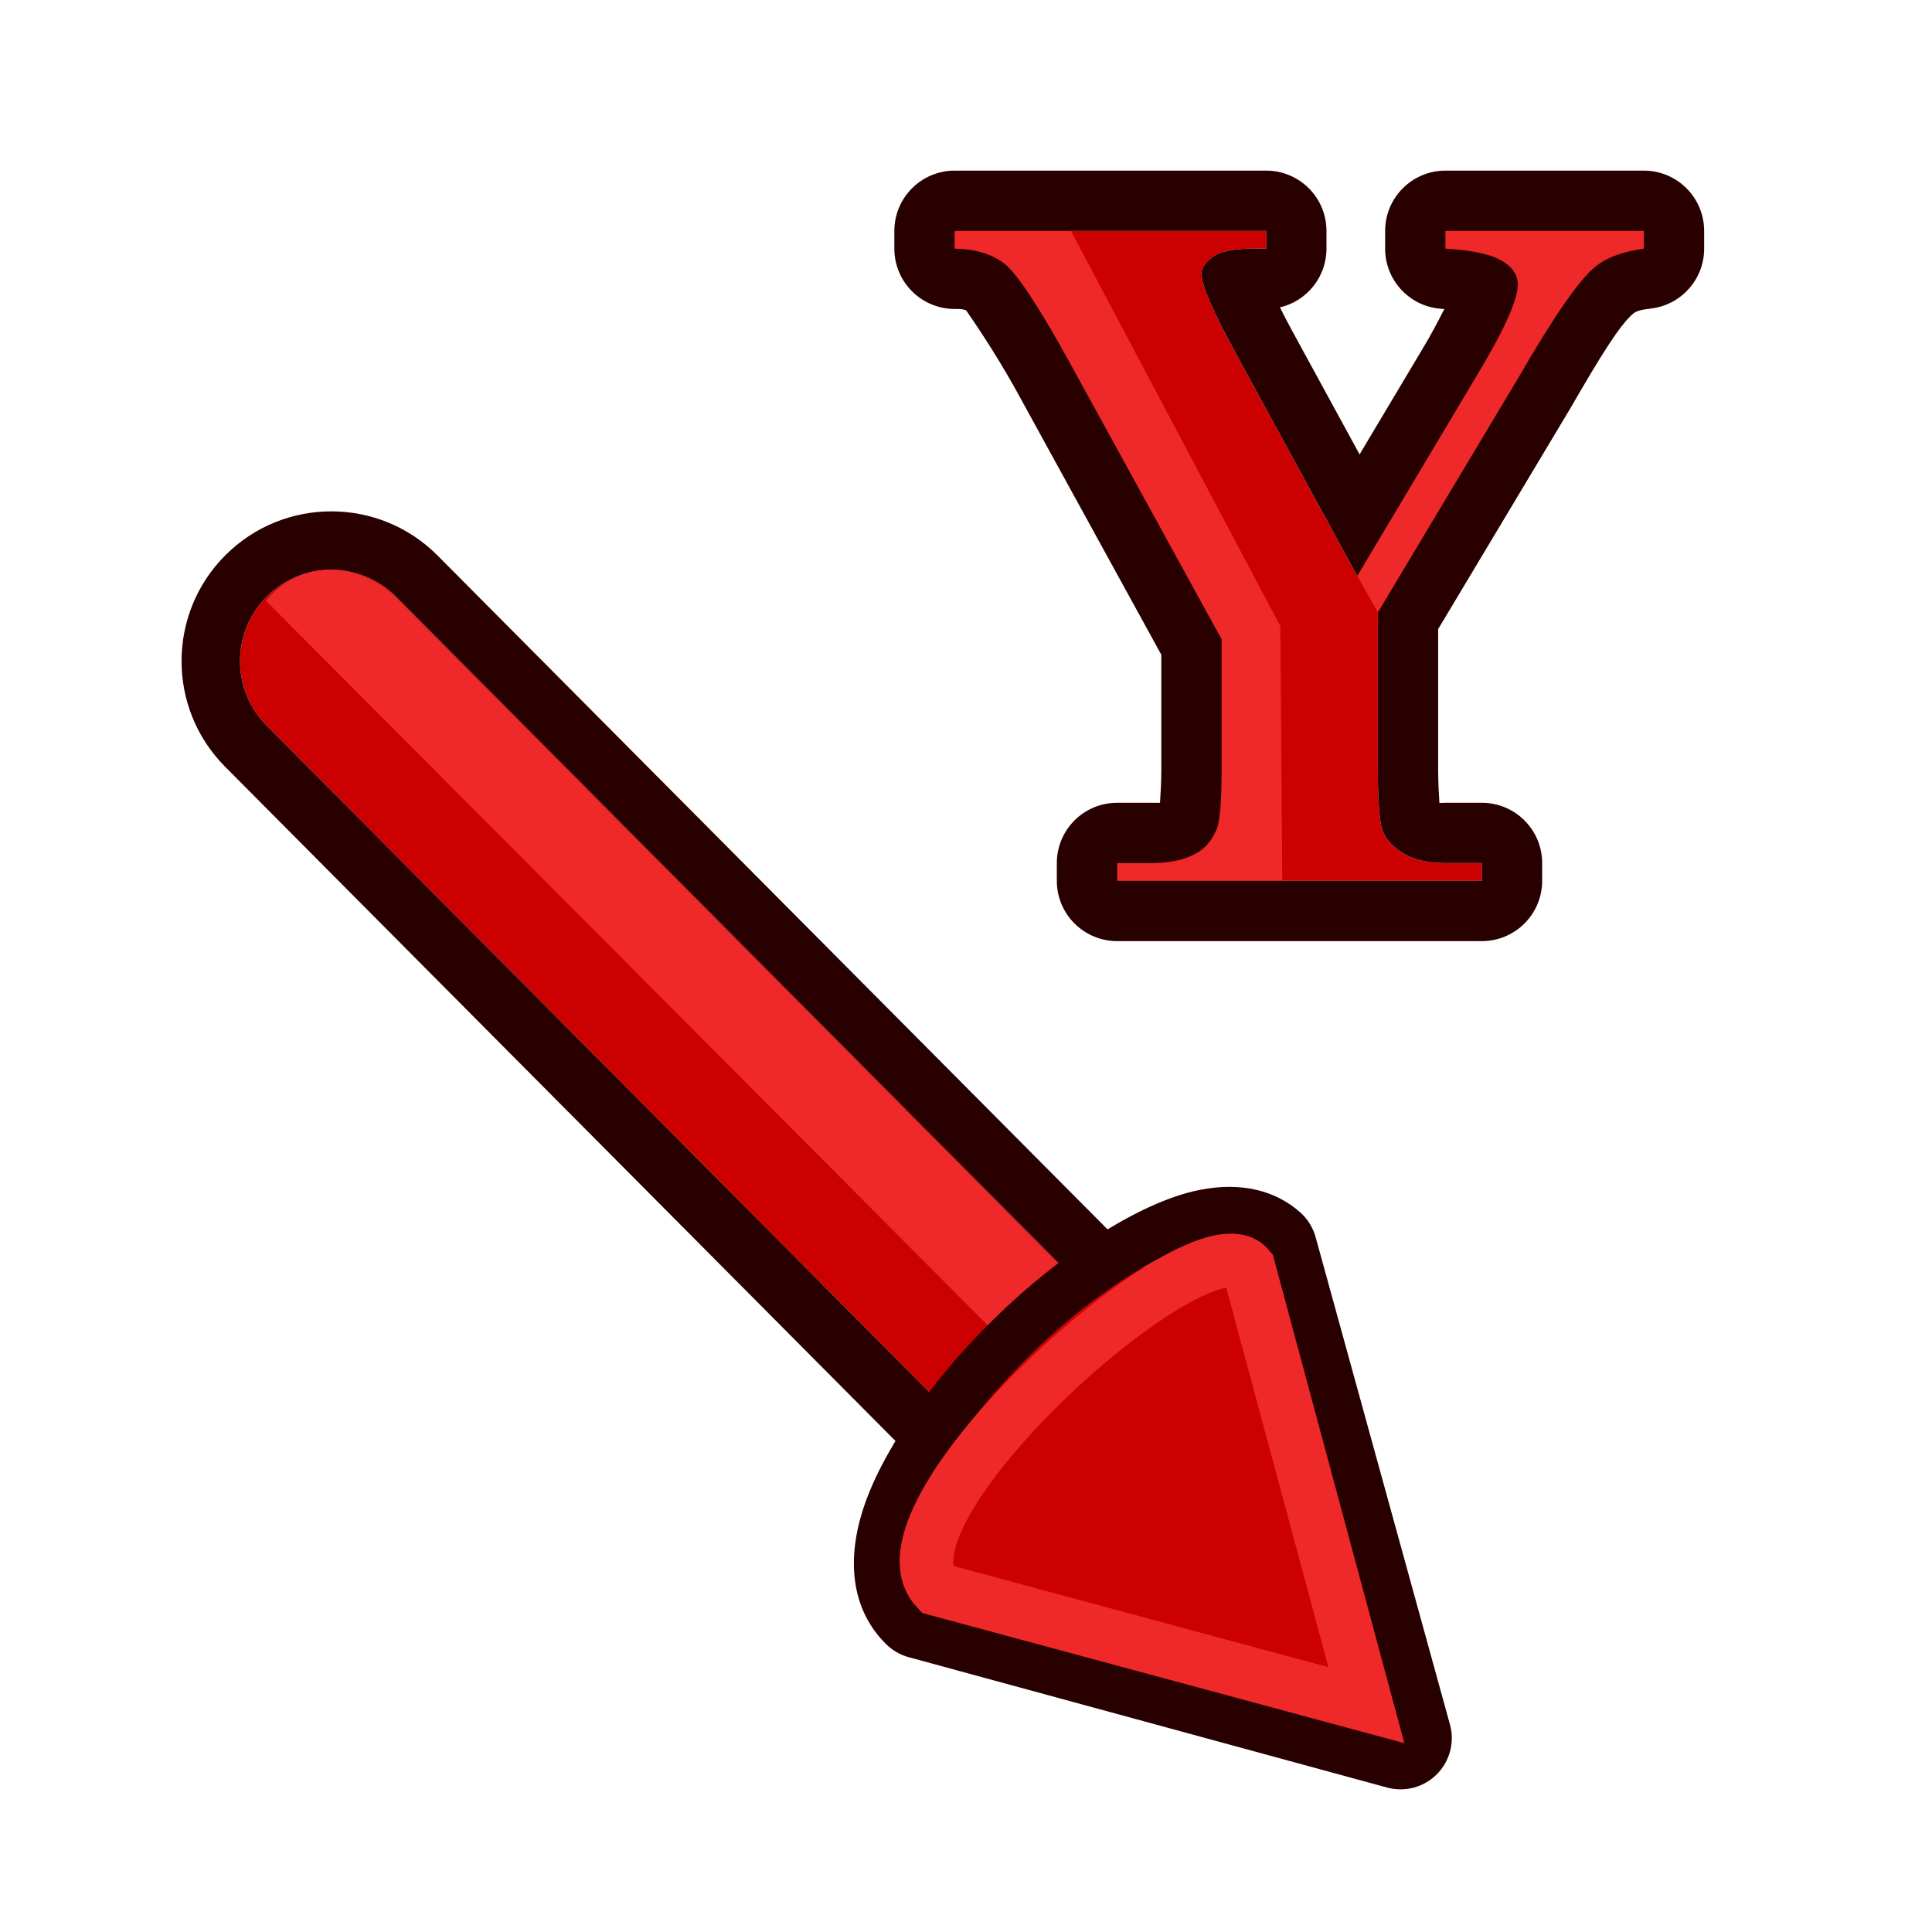
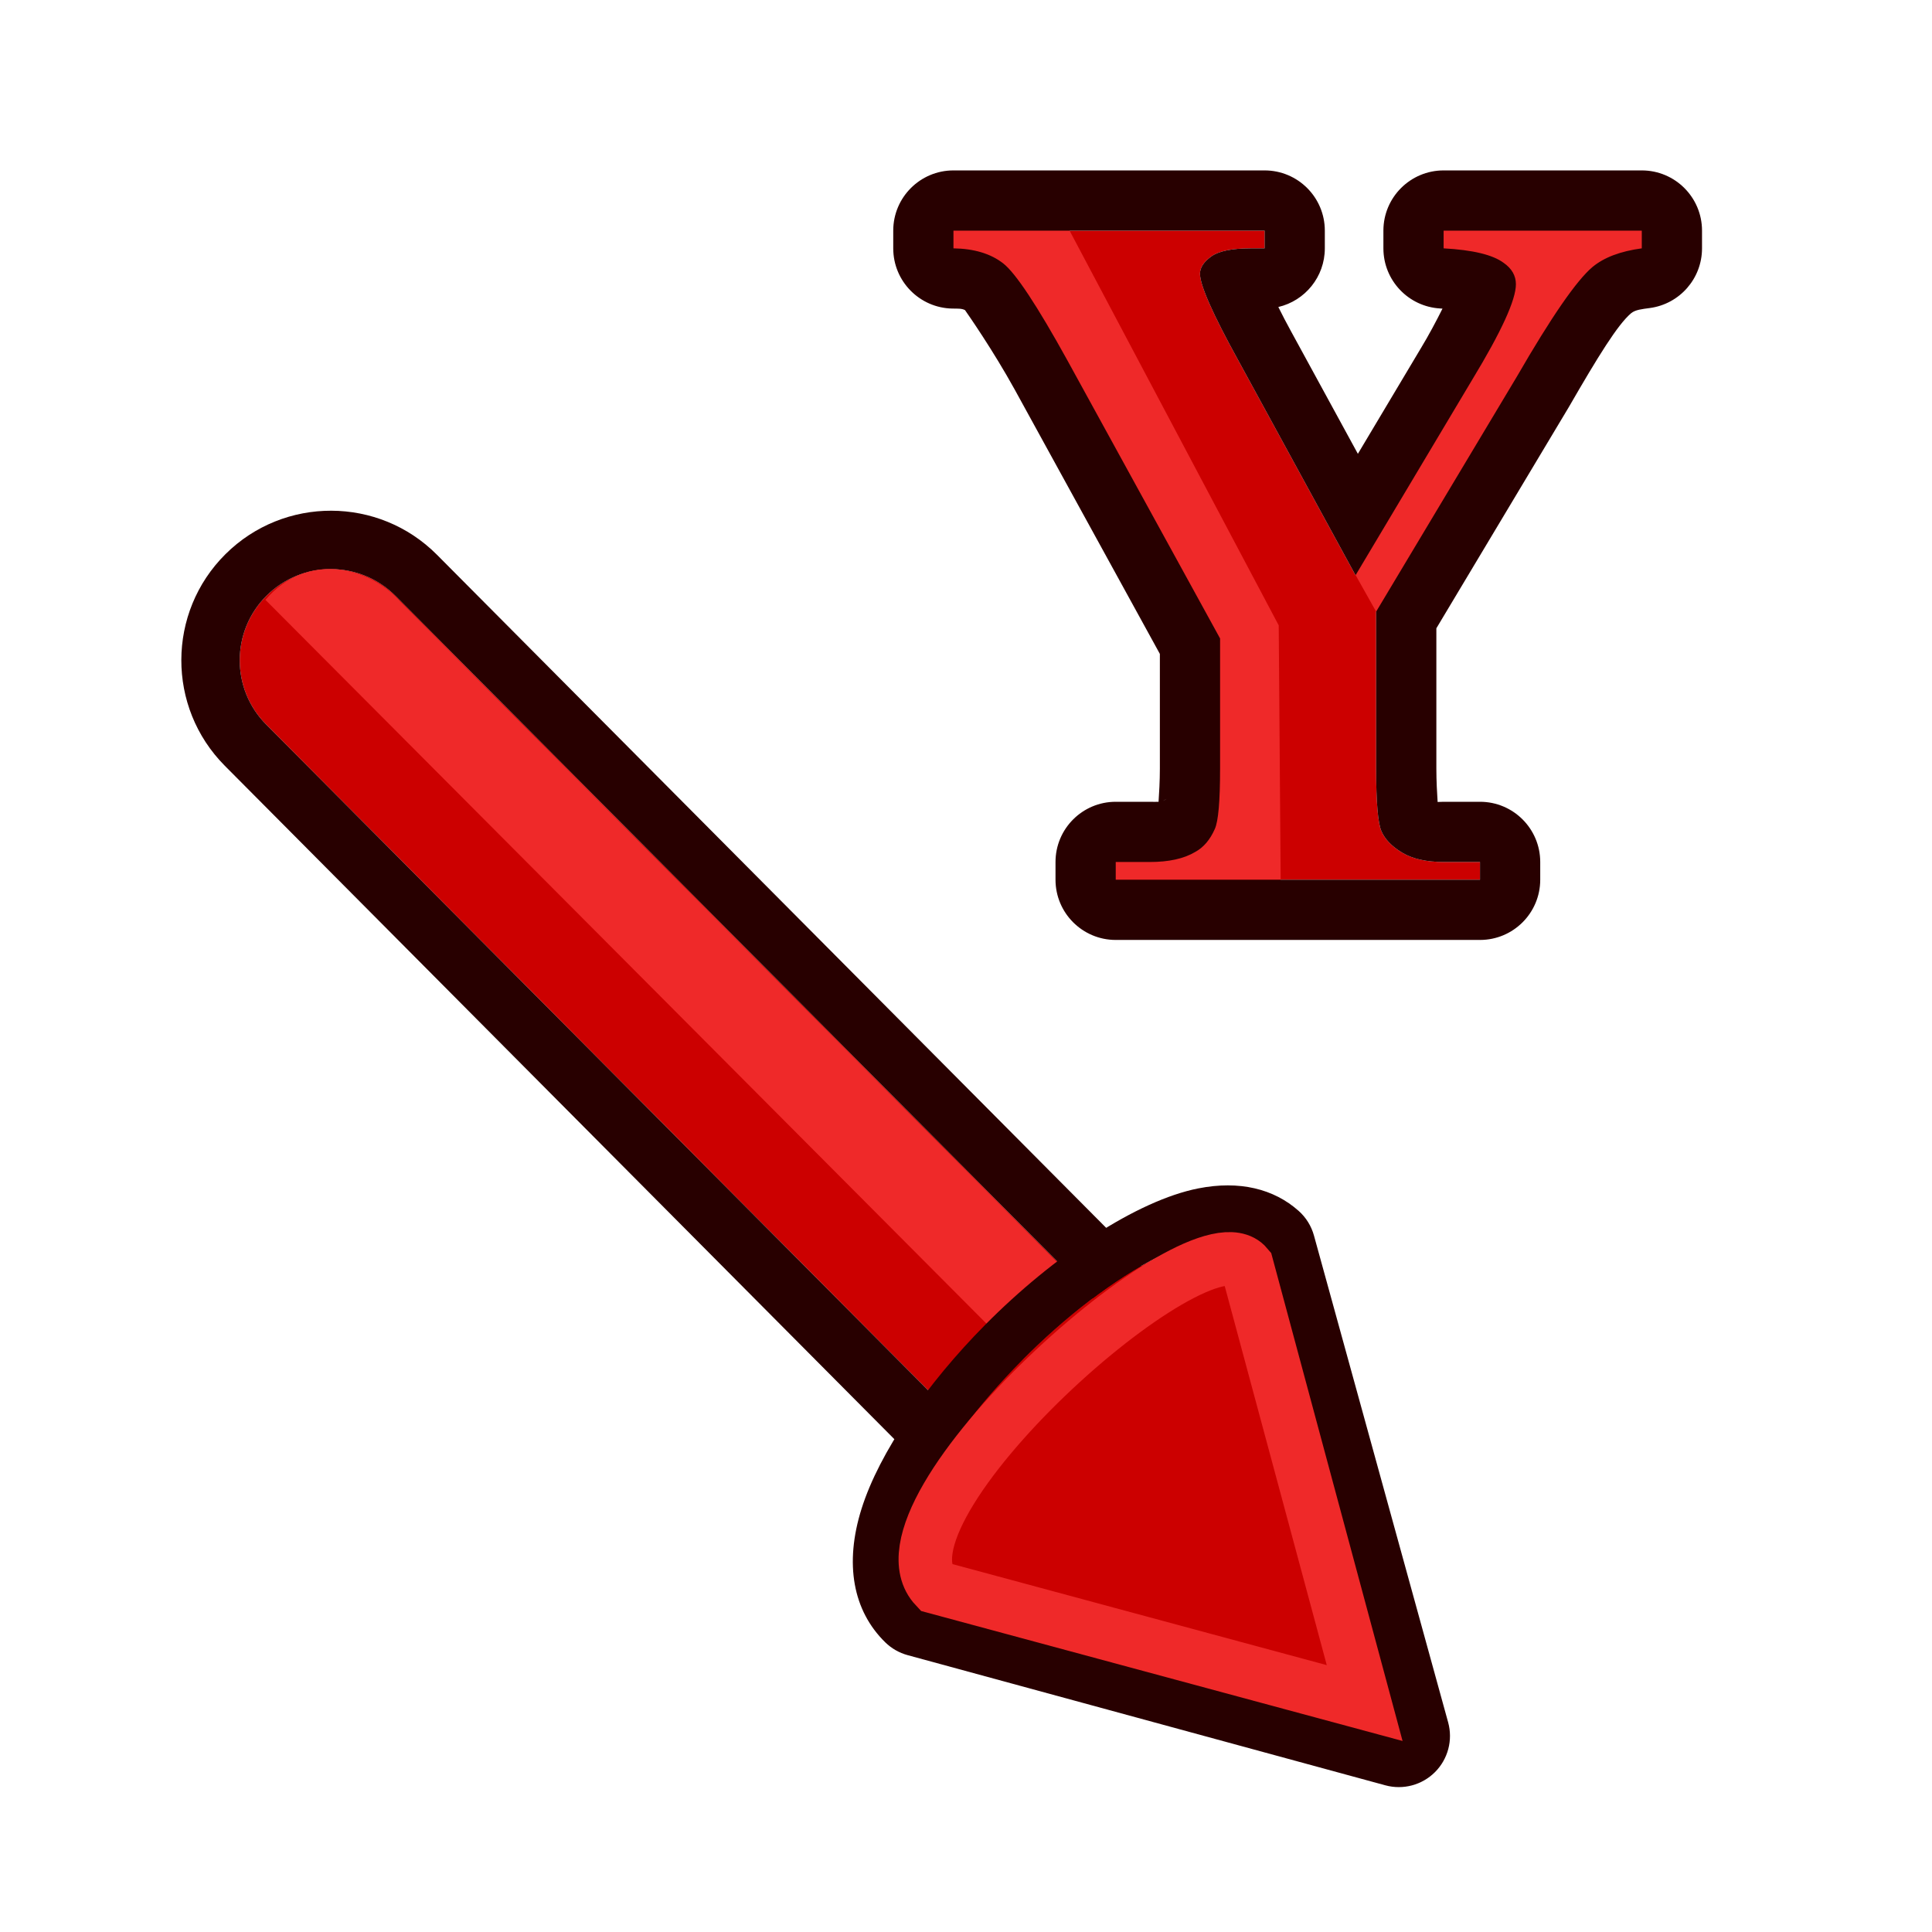
<svg xmlns="http://www.w3.org/2000/svg" width="100%" height="100%" viewBox="0 0 267 267" version="1.1" xml:space="preserve" style="fill-rule:evenodd;clip-rule:evenodd;stroke-linecap:round;stroke-miterlimit:32.2;">
  <g id="Layer-1">
    <g>
-       <path d="M227.177,31.914l0,2.45c-2.958,0.398 -5.232,1.259 -6.822,2.583c-2.207,1.855 -5.696,6.911 -10.465,15.168l-19.473,32.521l0,21.725c0,4.637 0.243,7.518 0.729,8.644c0.486,1.126 1.446,2.119 2.881,2.98c1.435,0.861 3.345,1.292 5.729,1.292l5.034,-0l0,2.451l-50.404,-0l-0,-2.451l4.702,-0c2.65,-0 4.747,-0.464 6.293,-1.391c1.148,-0.618 2.053,-1.678 2.715,-3.179c0.486,-1.06 0.729,-3.842 0.729,-8.346l-0,-18.016l-21.129,-38.482c-4.195,-7.595 -7.153,-12.066 -8.875,-13.412c-1.722,-1.347 -4.019,-2.043 -6.889,-2.087l0,-2.45l43.053,-0l-0,2.45l-1.921,0c-2.605,0 -4.427,0.376 -5.464,1.126c-1.038,0.751 -1.557,1.546 -1.557,2.385c0,1.589 1.766,5.585 5.299,11.988l16.227,29.739l16.161,-27.089c4.019,-6.624 6.028,-11.017 6.028,-13.181c-0,-1.192 -0.574,-2.186 -1.722,-2.981c-1.502,-1.104 -4.261,-1.766 -8.28,-1.987l0,-2.45l27.421,-0Z" style="fill:#c00;fill-rule:nonzero;" />
-       <path d="M165.495,88.875l-28.123,-49.84l-6.915,-0.864l-2.817,-7.246l19.901,0.123l29.398,55.484l0.282,37.192l-25.12,-0.412l0.073,-5.904l11.947,-3.722l1.374,-24.811Zm36.878,-46.555l-7.842,-5.979l-0.155,-6.705l38.138,-0.024l-1.17,6.416l-7.89,3.549l-32.33,46.314l-3.585,-6.382l14.834,-37.189Z" style="fill:#ef2929;" />
-       <path d="M176.885,42.48c0.539,1.084 1.133,2.234 1.753,3.357l0.019,0.035l9.235,16.924l8.682,-14.553c0.01,-0.018 0.021,-0.035 0.032,-0.053c1.116,-1.84 2.161,-3.819 2.993,-5.485c-0.101,-0.008 -0.201,-0.015 -0.3,-0.02c-4.418,-0.243 -7.876,-3.896 -7.876,-8.321l0,-2.45c0,-4.603 3.731,-8.334 8.333,-8.334l27.421,0c4.603,0 8.334,3.731 8.334,8.334l-0,2.45c-0,4.174 -3.088,7.704 -7.224,8.259c-1.086,0.146 -1.996,0.235 -2.584,0.716c-1.864,1.575 -4.58,5.99 -8.596,12.944c-0.022,0.038 -0.045,0.076 -0.067,0.113l-18.289,30.544l-0,19.421c-0,1.668 0.095,3.426 0.175,4.61c0.249,0.001 0.528,-0.027 0.83,-0.027l5.034,-0c4.603,-0 8.334,3.731 8.334,8.333l-0,2.451c-0,4.602 -3.731,8.333 -8.334,8.333l-50.404,-0c-4.603,-0 -8.334,-3.731 -8.334,-8.333l0,-2.451c0,-4.602 3.731,-8.333 8.334,-8.333l4.702,-0c0.452,-0 0.863,0.025 1.223,0.002c0.078,-1.111 0.181,-2.892 0.181,-4.585l-0,-15.878l-20.094,-36.596c-2.981,-5.397 -6.404,-10.315 -6.867,-10.974c-0.446,-0.245 -1.048,-0.206 -1.727,-0.216c-4.552,-0.07 -8.205,-3.78 -8.205,-8.333l-0,-2.45c-0,-4.603 3.731,-8.334 8.333,-8.334l43.053,0c4.602,0 8.333,3.731 8.333,8.334l0,2.45c0,3.949 -2.746,7.256 -6.433,8.116Zm-15.938,68.334c0.05,-0.021 0.099,-0.046 0.146,-0.074c0.111,-0.066 0.223,-0.13 0.337,-0.191c-0.155,0.083 -0.325,0.162 -0.483,0.265Zm66.23,-78.9l-27.421,-0l0,2.45c4.019,0.221 6.778,0.883 8.28,1.987c1.148,0.795 1.722,1.789 1.722,2.981c-0,2.164 -2.009,6.557 -6.028,13.181l-16.161,27.089l-16.227,-29.739c-3.533,-6.403 -5.299,-10.399 -5.299,-11.988c0,-0.839 0.519,-1.634 1.557,-2.385c1.037,-0.75 2.859,-1.126 5.464,-1.126l1.921,0l-0,-2.45l-43.053,-0l0,2.45c2.87,0.044 5.167,0.74 6.889,2.087c1.722,1.346 4.68,5.817 8.875,13.412l21.129,38.482l-0,18.016c-0,4.504 -0.243,7.286 -0.729,8.346c-0.662,1.501 -1.567,2.561 -2.715,3.179c-1.546,0.927 -3.643,1.391 -6.293,1.391l-4.702,-0l-0,2.451l50.404,-0l0,-2.451l-5.034,-0c-2.384,-0 -4.294,-0.431 -5.729,-1.292c-1.435,-0.861 -2.395,-1.854 -2.881,-2.98c-0.486,-1.126 -0.729,-4.007 -0.729,-8.644l0,-21.725l19.473,-32.521c4.769,-8.257 8.258,-13.313 10.465,-15.168c1.59,-1.324 3.864,-2.185 6.822,-2.583l0,-2.45Z" style="fill:#280000;" />
+       <path d="M226.893,31.874l0,2.447c-2.954,0.398 -5.225,1.258 -6.813,2.58c-2.204,1.853 -5.689,6.902 -10.452,15.149l-19.449,32.48l0,21.698c0,4.631 0.243,7.509 0.728,8.633c0.486,1.125 1.445,2.117 2.878,2.977c1.433,0.86 3.341,1.29 5.722,1.29l5.027,0l0,2.448l-50.341,0l0,-2.448l4.696,0c2.647,0 4.741,-0.463 6.286,-1.389c1.146,-0.617 2.05,-1.676 2.711,-3.175c0.486,-1.059 0.728,-3.837 0.728,-8.336l0,-17.993l-21.102,-38.434c-4.19,-7.586 -7.144,-12.051 -8.864,-13.396c-1.72,-1.345 -4.014,-2.04 -6.881,-2.084l0,-2.447l43,0l-0,2.447l-1.919,0c-2.602,0 -4.422,0.376 -5.457,1.125c-1.037,0.75 -1.555,1.544 -1.555,2.382c-0,1.587 1.764,5.578 5.292,11.973l16.207,29.702l16.141,-27.056c4.014,-6.615 6.02,-11.003 6.02,-13.164c0,-1.191 -0.573,-2.183 -1.72,-2.977c-1.5,-1.103 -4.255,-1.764 -8.269,-1.985l-0,-2.447l27.386,0Z" style="fill:#c00;fill-rule:nonzero;" />
+       <path d="M165.288,88.764l-28.088,-49.778l-6.906,-0.863l-2.813,-7.237l19.876,0.123l29.361,55.415l0.282,37.146l-25.089,-0.412l0.073,-5.897l11.932,-3.717l1.372,-24.78Zm36.832,-46.497l-7.832,-5.971l-0.155,-6.697l38.091,-0.024l-1.169,6.408l-7.88,3.545l-32.29,46.256l-3.58,-6.374l14.815,-37.143Z" style="fill:#ef2929;" />
+       <path d="M176.664,42.427c0.538,1.083 1.132,2.231 1.751,3.353l0.019,0.035l9.223,16.903l8.672,-14.535c0.01,-0.018 0.021,-0.035 0.032,-0.053c1.114,-1.838 2.158,-3.814 2.989,-5.478c-0.101,-0.008 -0.201,-0.015 -0.3,-0.02c-4.412,-0.243 -7.866,-3.891 -7.866,-8.311l0,-2.447c0,-4.597 3.726,-8.323 8.323,-8.323l27.386,-0c4.598,-0 8.324,3.726 8.324,8.323l-0,2.447c-0,4.169 -3.084,7.694 -7.215,8.249c-1.085,0.146 -1.994,0.234 -2.581,0.715c-1.861,1.573 -4.574,5.982 -8.585,12.928c-0.022,0.038 -0.045,0.076 -0.067,0.113l-18.266,30.505l-0,19.397c-0,1.666 0.095,3.422 0.175,4.604c0.248,0.001 0.527,-0.027 0.829,-0.027l5.027,0c4.598,0 8.324,3.727 8.324,8.323l-0,2.448c-0,4.596 -3.726,8.323 -8.324,8.323l-50.341,-0c-4.597,-0 -8.323,-3.727 -8.323,-8.323l-0,-2.448c-0,-4.596 3.726,-8.323 8.323,-8.323l4.696,0c0.452,0 0.862,0.025 1.222,0.002c0.078,-1.109 0.181,-2.888 0.181,-4.579l-0,-15.858l-20.069,-36.55c-2.978,-5.391 -6.396,-10.302 -6.859,-10.961c-0.445,-0.244 -1.046,-0.205 -1.725,-0.215c-4.546,-0.07 -8.194,-3.776 -8.194,-8.323l-0,-2.447c-0,-4.597 3.726,-8.323 8.322,-8.323l43,-0c4.596,-0 8.322,3.726 8.322,8.323l0,2.447c0,3.944 -2.742,7.247 -6.425,8.106Zm-15.918,68.249c0.05,-0.021 0.099,-0.046 0.146,-0.074c0.111,-0.066 0.223,-0.13 0.336,-0.191c-0.154,0.083 -0.324,0.162 -0.482,0.265Zm66.147,-78.802l-27.386,0l-0,2.447c4.014,0.221 6.769,0.882 8.269,1.985c1.147,0.794 1.72,1.786 1.72,2.977c0,2.161 -2.006,6.549 -6.02,13.164l-16.141,27.056l-16.207,-29.702c-3.528,-6.395 -5.292,-10.386 -5.292,-11.973c-0,-0.838 0.518,-1.632 1.555,-2.382c1.035,-0.749 2.855,-1.125 5.457,-1.125l1.919,0l-0,-2.447l-43,0l0,2.447c2.867,0.044 5.161,0.739 6.881,2.084c1.72,1.345 4.674,5.81 8.864,13.396l21.102,38.434l0,17.993c0,4.499 -0.242,7.277 -0.728,8.336c-0.661,1.499 -1.565,2.558 -2.711,3.175c-1.545,0.926 -3.639,1.389 -6.286,1.389l-4.696,0l0,2.448l50.341,0l0,-2.448l-5.027,0c-2.381,0 -4.289,-0.43 -5.722,-1.29c-1.433,-0.86 -2.392,-1.852 -2.878,-2.977c-0.485,-1.124 -0.728,-4.002 -0.728,-8.633l0,-21.698l19.449,-32.48c4.763,-8.247 8.248,-13.296 10.452,-15.149c1.588,-1.322 3.859,-2.182 6.813,-2.58l0,-2.447Z" style="fill:#280000;" />
    </g>
-     <path d="M149.912,178.193c4.909,4.939 4.887,12.935 -0.052,17.845c-4.939,4.91 -12.934,4.887 -17.844,-0.052l-95.175,-95.724c-4.911,-4.938 -4.888,-12.934 0.051,-17.844c4.938,-4.91 12.933,-4.887 17.844,0.051l95.176,95.724Z" style="fill:#c00;" />
-     <path d="M155.644,172.494c8.055,8.103 8.017,21.22 -0.085,29.276c-8.102,8.055 -21.219,8.017 -29.275,-0.085l-95.175,-95.724c-8.057,-8.102 -8.018,-21.22 0.084,-29.275c8.102,-8.056 21.22,-8.018 29.275,0.084l95.176,95.724Zm-5.732,5.699l-95.176,-95.724c-4.911,-4.938 -12.906,-4.961 -17.844,-0.051c-4.939,4.91 -4.962,12.906 -0.051,17.844l95.175,95.724c4.91,4.939 12.905,4.962 17.844,0.052c4.939,-4.91 4.961,-12.906 0.052,-17.845Z" style="fill:#280000;" />
-     <path d="M150.543,178.942c2.515,2.528 2.503,6.621 -0.026,9.135c-2.528,2.514 -6.622,2.503 -9.136,-0.026l-104.654,-105.05c5.705,-6.684 14.314,-4.661 18.641,0.216l95.175,95.725Z" style="fill:#ef2929;" />
-     <path id="path6475" d="M127.447,222.191c-13.525,-13.233 34.769,-60.701 47.54,-49.349l18.567,67.362l-66.107,-18.013Z" style="fill:#c00;fill-rule:nonzero;" />
-     <path d="M122.494,227.253c-4.456,-4.36 -5.685,-10.847 -3.277,-18.492c2.46,-7.81 9.043,-17.3 17.106,-25.446c9.51,-9.608 21.043,-17.205 29.474,-18.873c5.705,-1.128 10.464,0.057 13.895,3.107c1.022,0.908 1.759,2.093 2.122,3.411l18.567,67.362c0.676,2.453 -0.016,5.081 -1.813,6.882c-1.796,1.801 -4.422,2.501 -6.876,1.832l-66.106,-18.012c-1.165,-0.318 -2.229,-0.927 -3.092,-1.771Zm4.953,-5.062l66.107,18.013l-18.567,-67.362c-12.771,-11.352 -61.065,36.116 -47.54,49.349Z" style="fill:#280000;" />
-     <path id="path6475-6" d="M129.435,219.619c-9.992,-10.605 36.595,-52.231 43.106,-44.476l16.291,60.511l-59.397,-16.035Z" style="fill:none;stroke:#ef2929;stroke-width:7.4px;" />
+     <path d="M149.725,177.971c4.903,4.932 4.881,12.918 -0.052,17.822c-4.933,4.904 -12.918,4.881 -17.822,-0.052l-95.056,-95.604c-4.905,-4.932 -4.882,-12.918 0.051,-17.822c4.932,-4.904 12.917,-4.881 17.822,0.051l95.057,95.605Z" style="fill:#c00;" />
+     <path d="M155.45,172.279c8.045,8.093 8.007,21.193 -0.085,29.239c-8.092,8.045 -21.193,8.007 -29.239,-0.085l-95.056,-95.604c-8.047,-8.092 -8.008,-21.194 0.084,-29.239c8.092,-8.046 21.194,-8.008 29.239,0.084l95.057,95.605Zm-5.725,5.692l-95.057,-95.605c-4.905,-4.932 -12.89,-4.955 -17.822,-0.051c-4.933,4.904 -4.956,12.89 -0.051,17.822l95.056,95.604c4.904,4.933 12.889,4.956 17.822,0.052c4.933,-4.904 4.955,-12.89 0.052,-17.822Z" style="fill:#280000;" />
+     <path d="M150.355,178.719c2.512,2.524 2.5,6.612 -0.026,9.123c-2.525,2.511 -6.614,2.5 -9.125,-0.026l-104.523,-104.919c5.698,-6.675 14.296,-4.655 18.618,0.216l95.056,95.606Z" style="fill:#ef2929;" />
+     <path id="path6475" d="M127.288,221.914c-13.508,-13.217 34.725,-60.626 47.481,-49.288l18.543,67.278l-66.024,-17.99Z" style="fill:#c00;fill-rule:nonzero;" />
+     <path d="M122.341,226.969c-4.45,-4.354 -5.678,-10.833 -3.273,-18.469c2.457,-7.8 9.032,-17.278 17.085,-25.414c9.498,-9.596 21.017,-17.183 29.437,-18.849c5.698,-1.127 10.451,0.057 13.878,3.103c1.02,0.907 1.756,2.09 2.119,3.407l18.544,67.277c0.675,2.45 -0.016,5.075 -1.811,6.874c-1.794,1.799 -4.416,2.498 -6.867,1.83l-66.024,-17.99c-1.163,-0.318 -2.226,-0.926 -3.088,-1.769Zm4.947,-5.055l66.024,17.99l-18.543,-67.278c-12.756,-11.338 -60.989,36.071 -47.481,49.288Z" style="fill:#280000;" />
+     <path id="path6475-6" d="M129.273,219.345c-9.979,-10.592 36.55,-52.166 43.053,-44.421l16.27,60.436l-59.323,-16.015Z" style="fill:none;stroke:#ef2929;stroke-width:7.39px;" />
  </g>
</svg>
